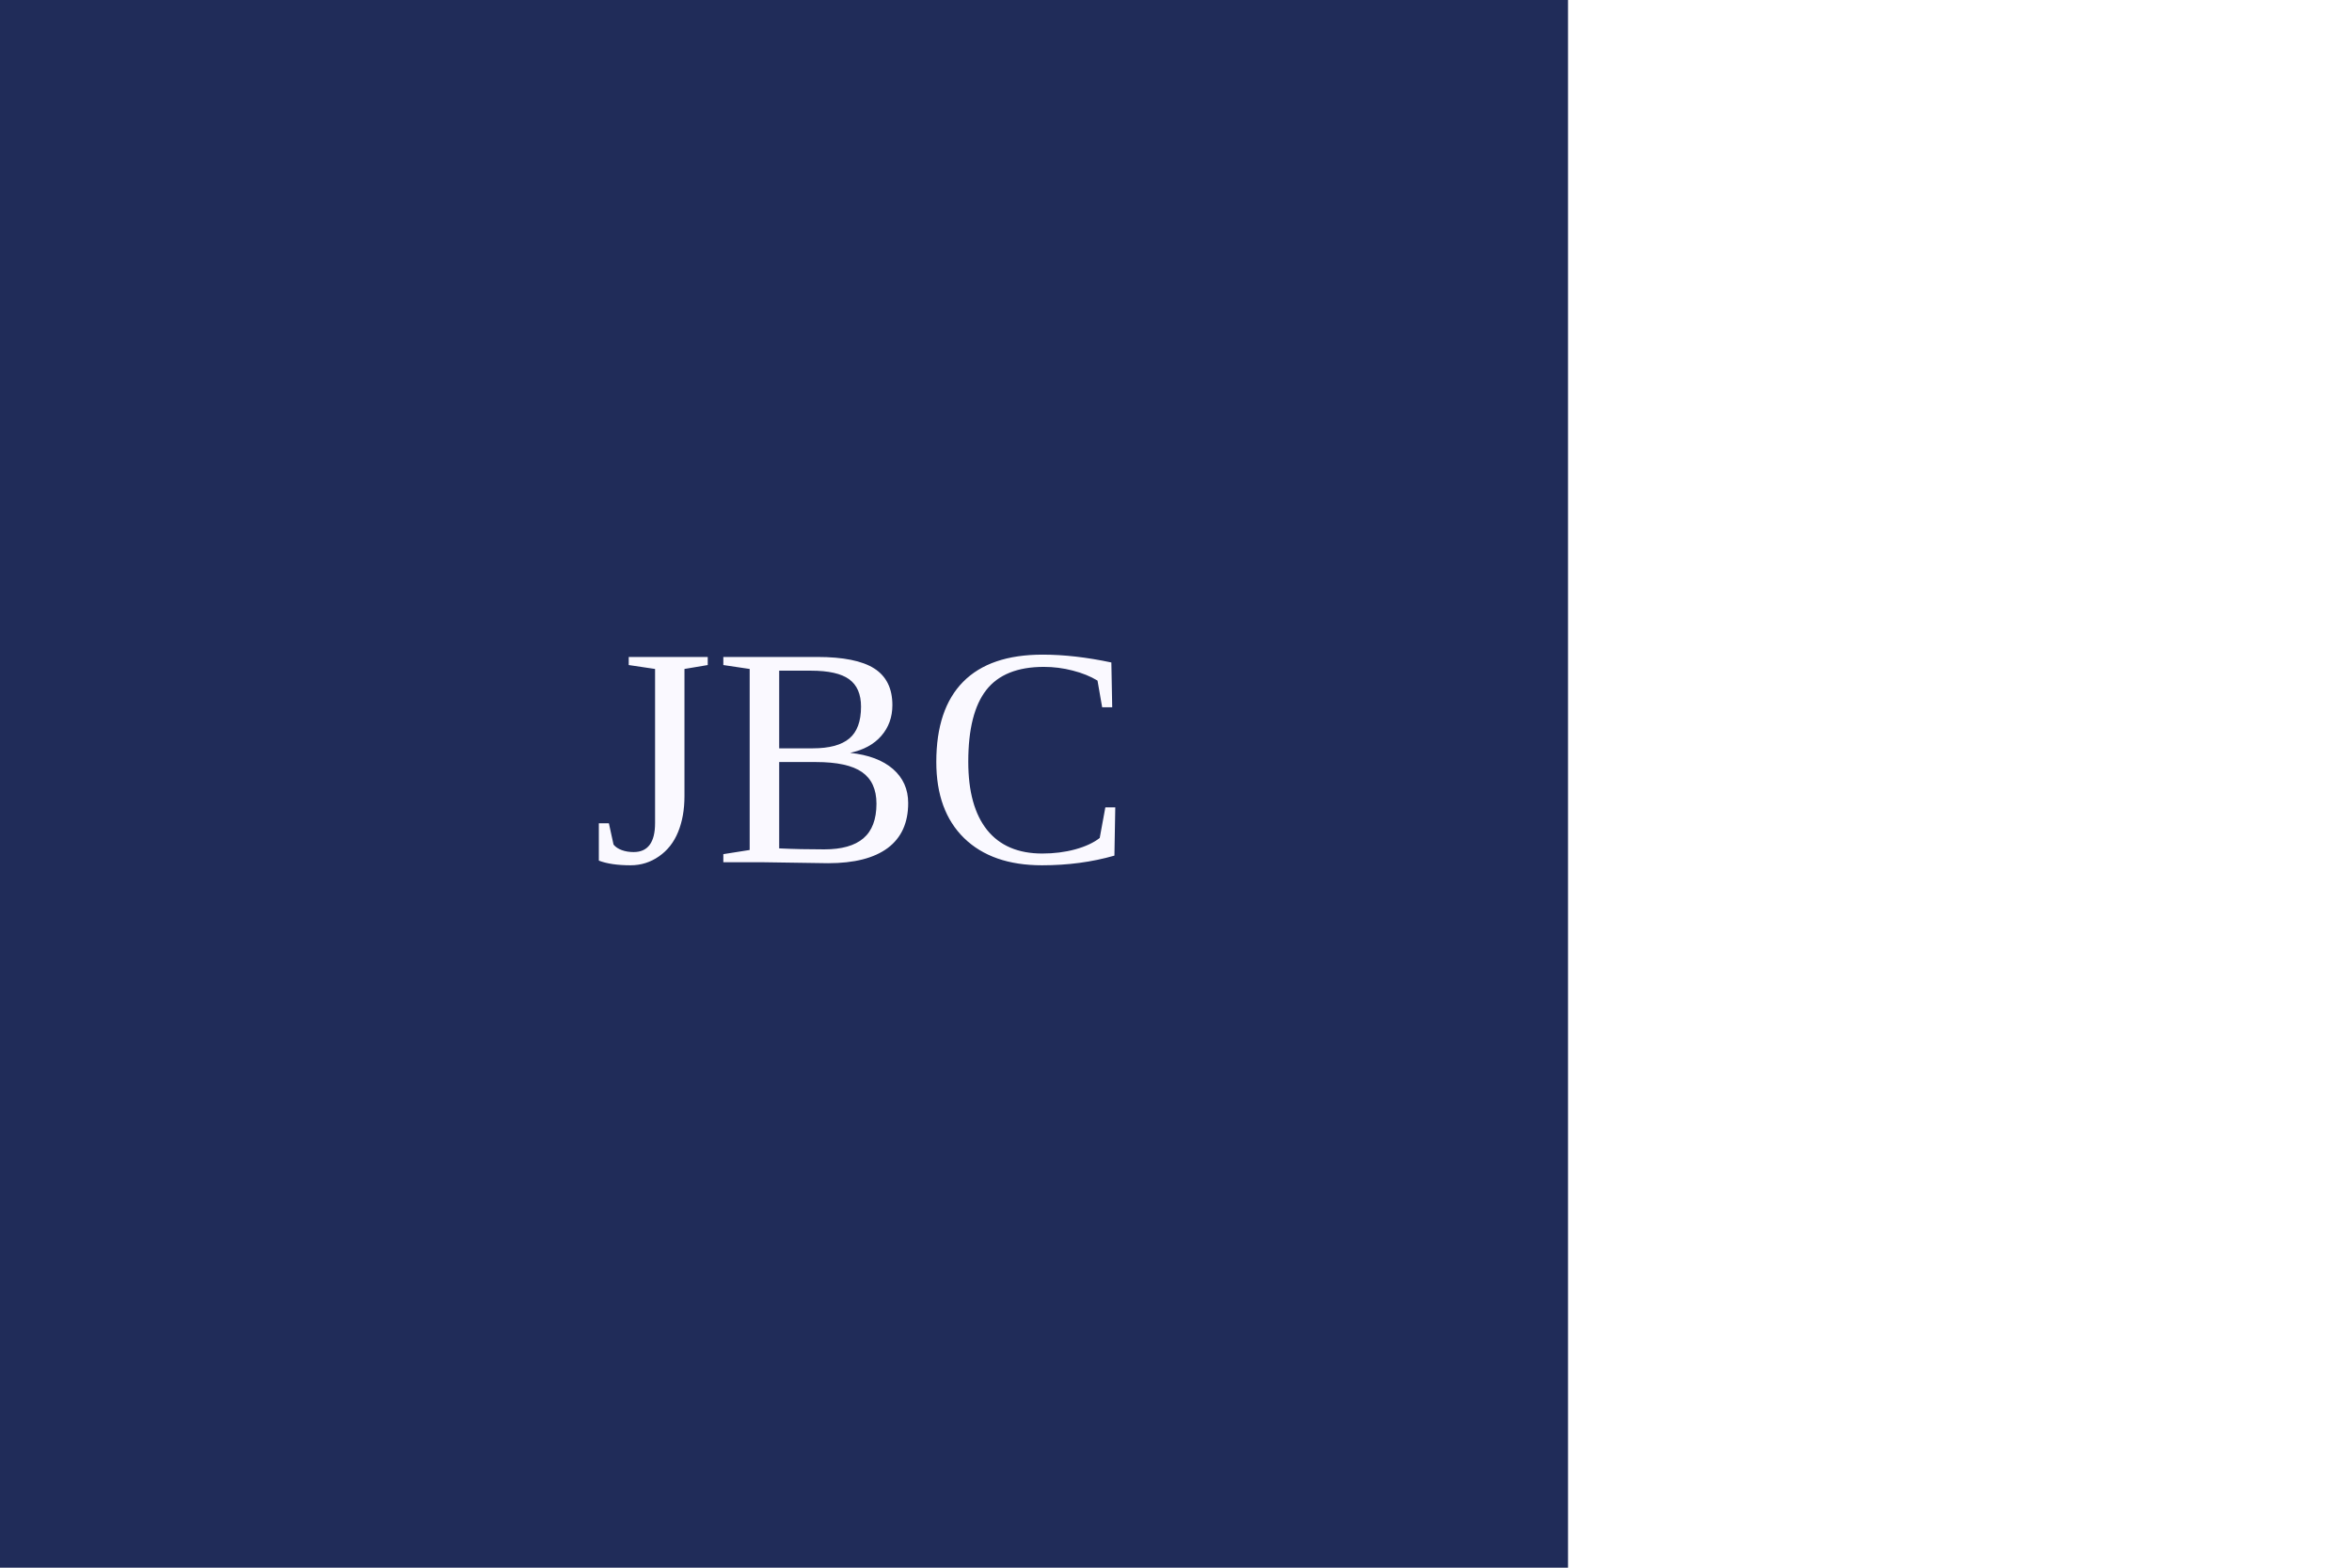
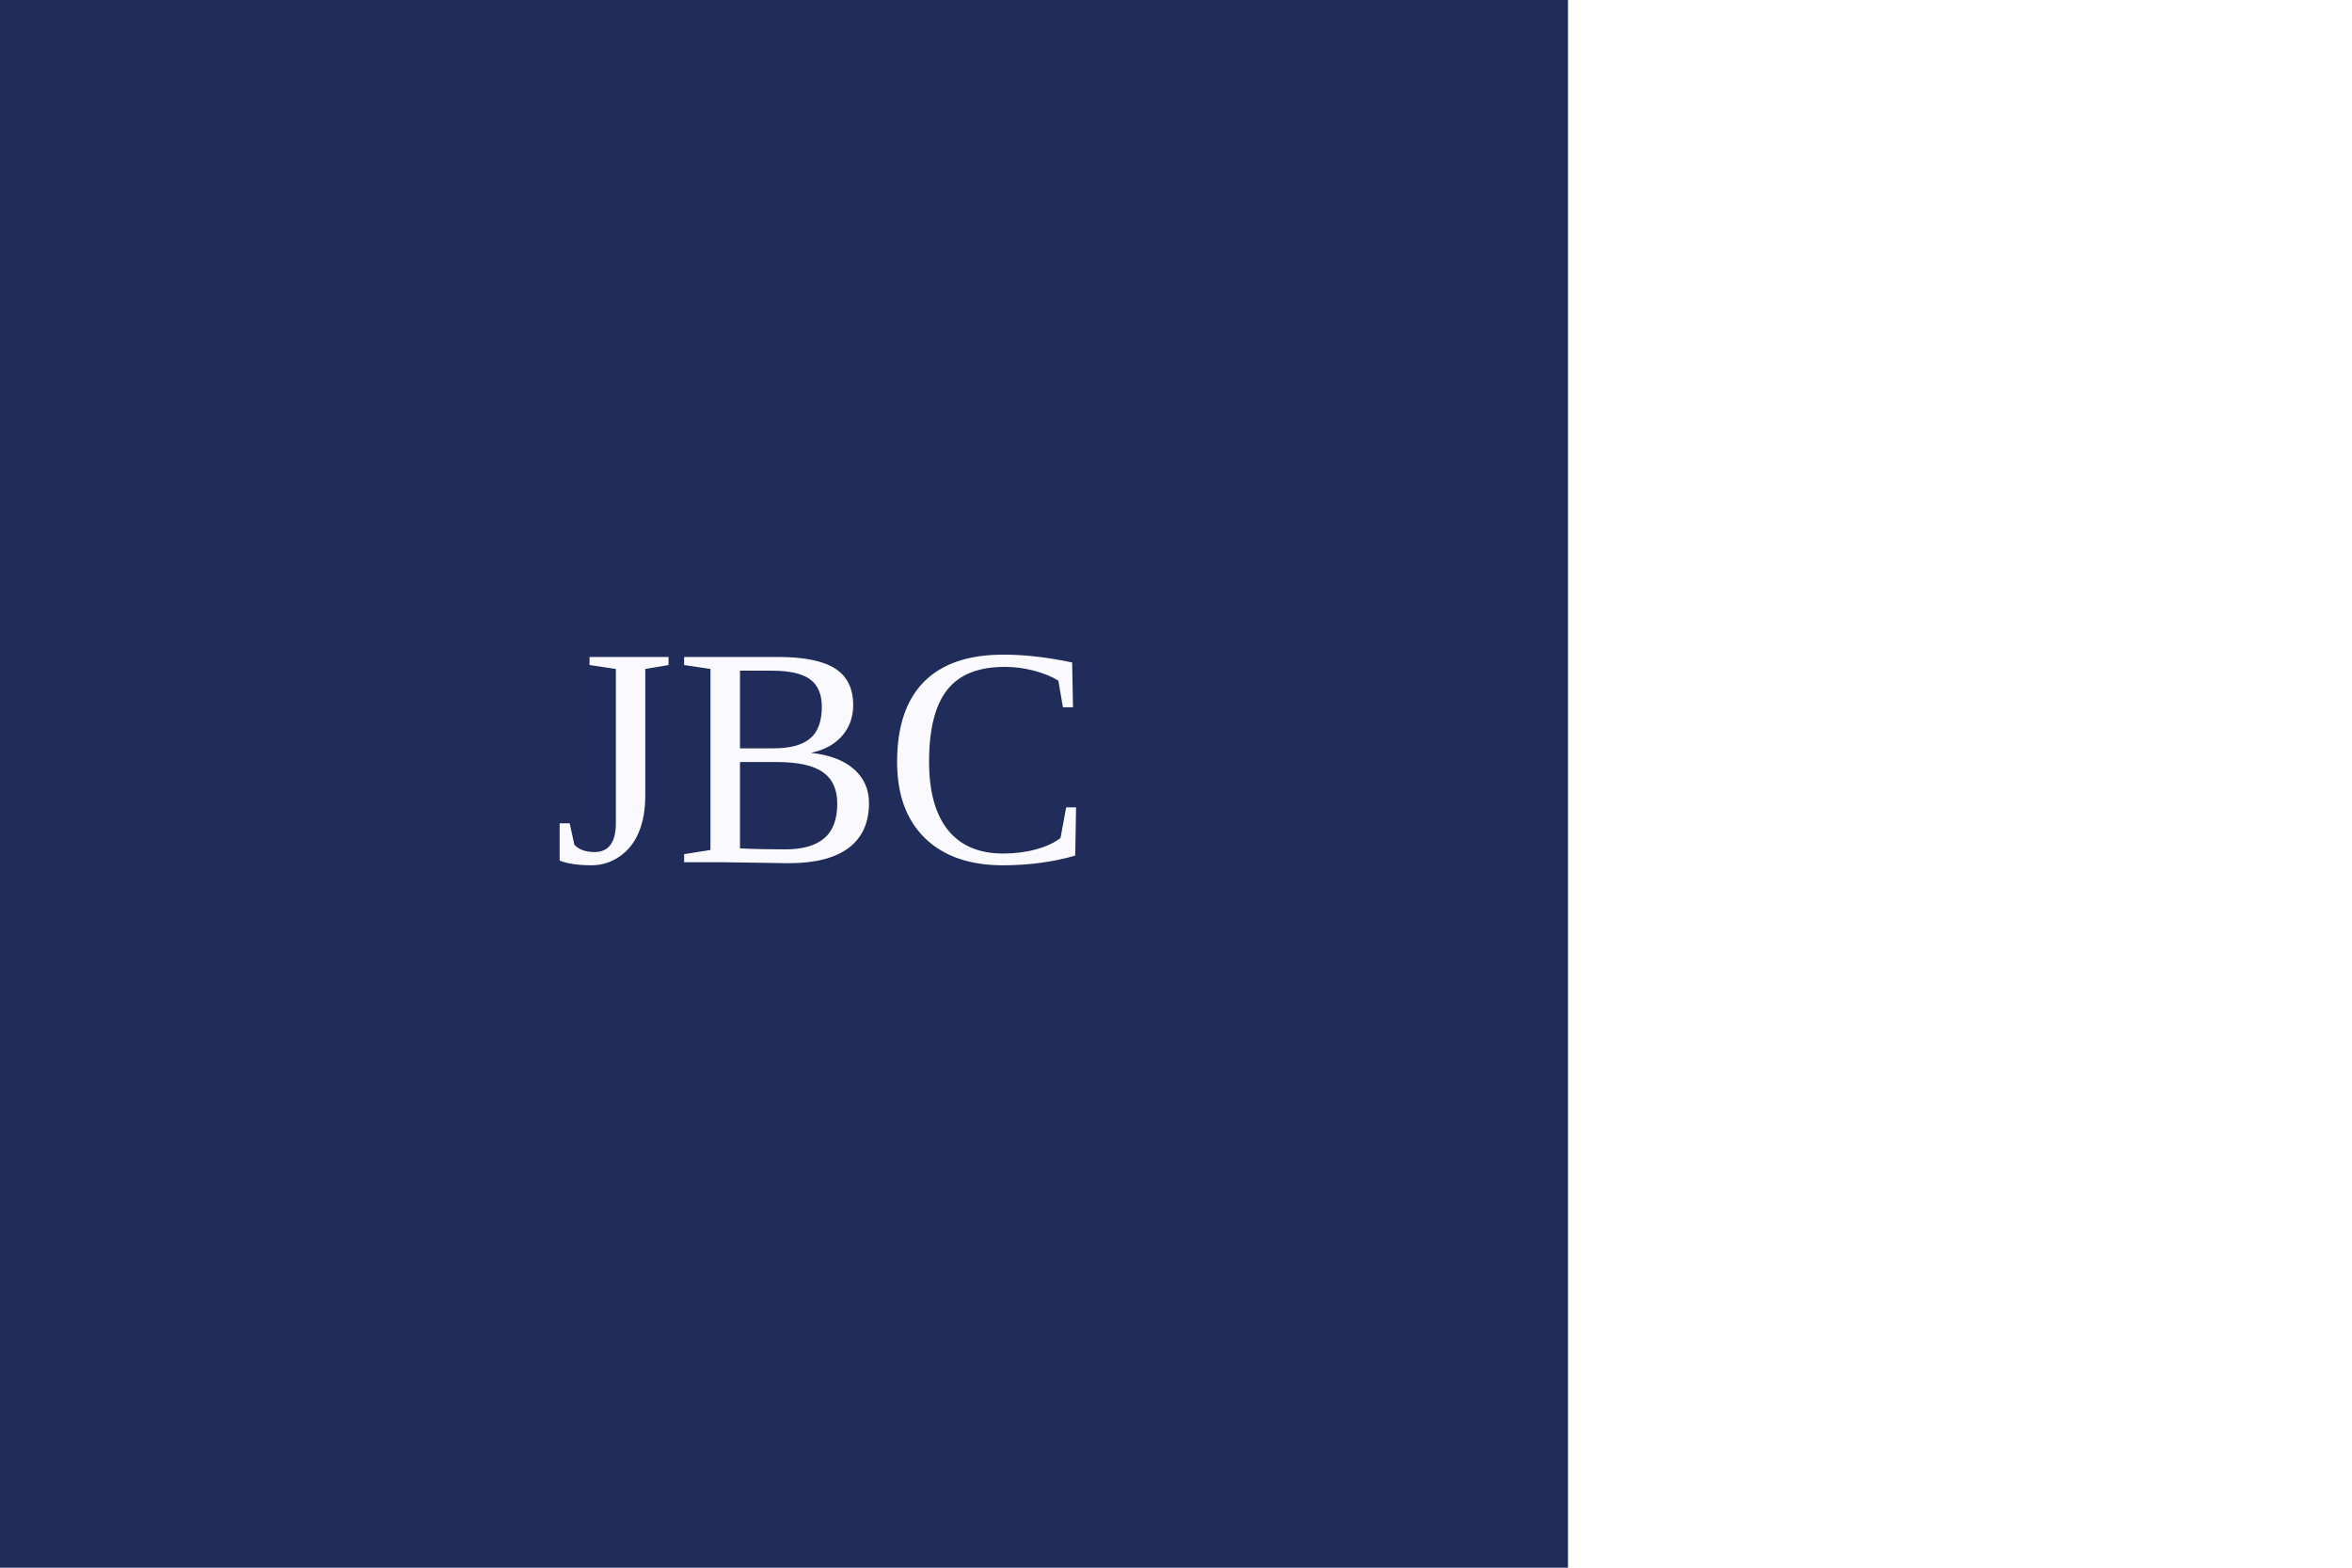
<svg version="1.1" width="300" height="200">
  <g>
          square
    <rect width="200" height="200" fill="#202C59" />
-     <text x="110" y="110" text-anchor="middle" font-size="40" fill="#FAF9FF">JBC</text>
+     <text x="105" y="110" text-anchor="middle" font-size="40" fill="#FAF9FF">JBC</text>
  </g>
</svg>
